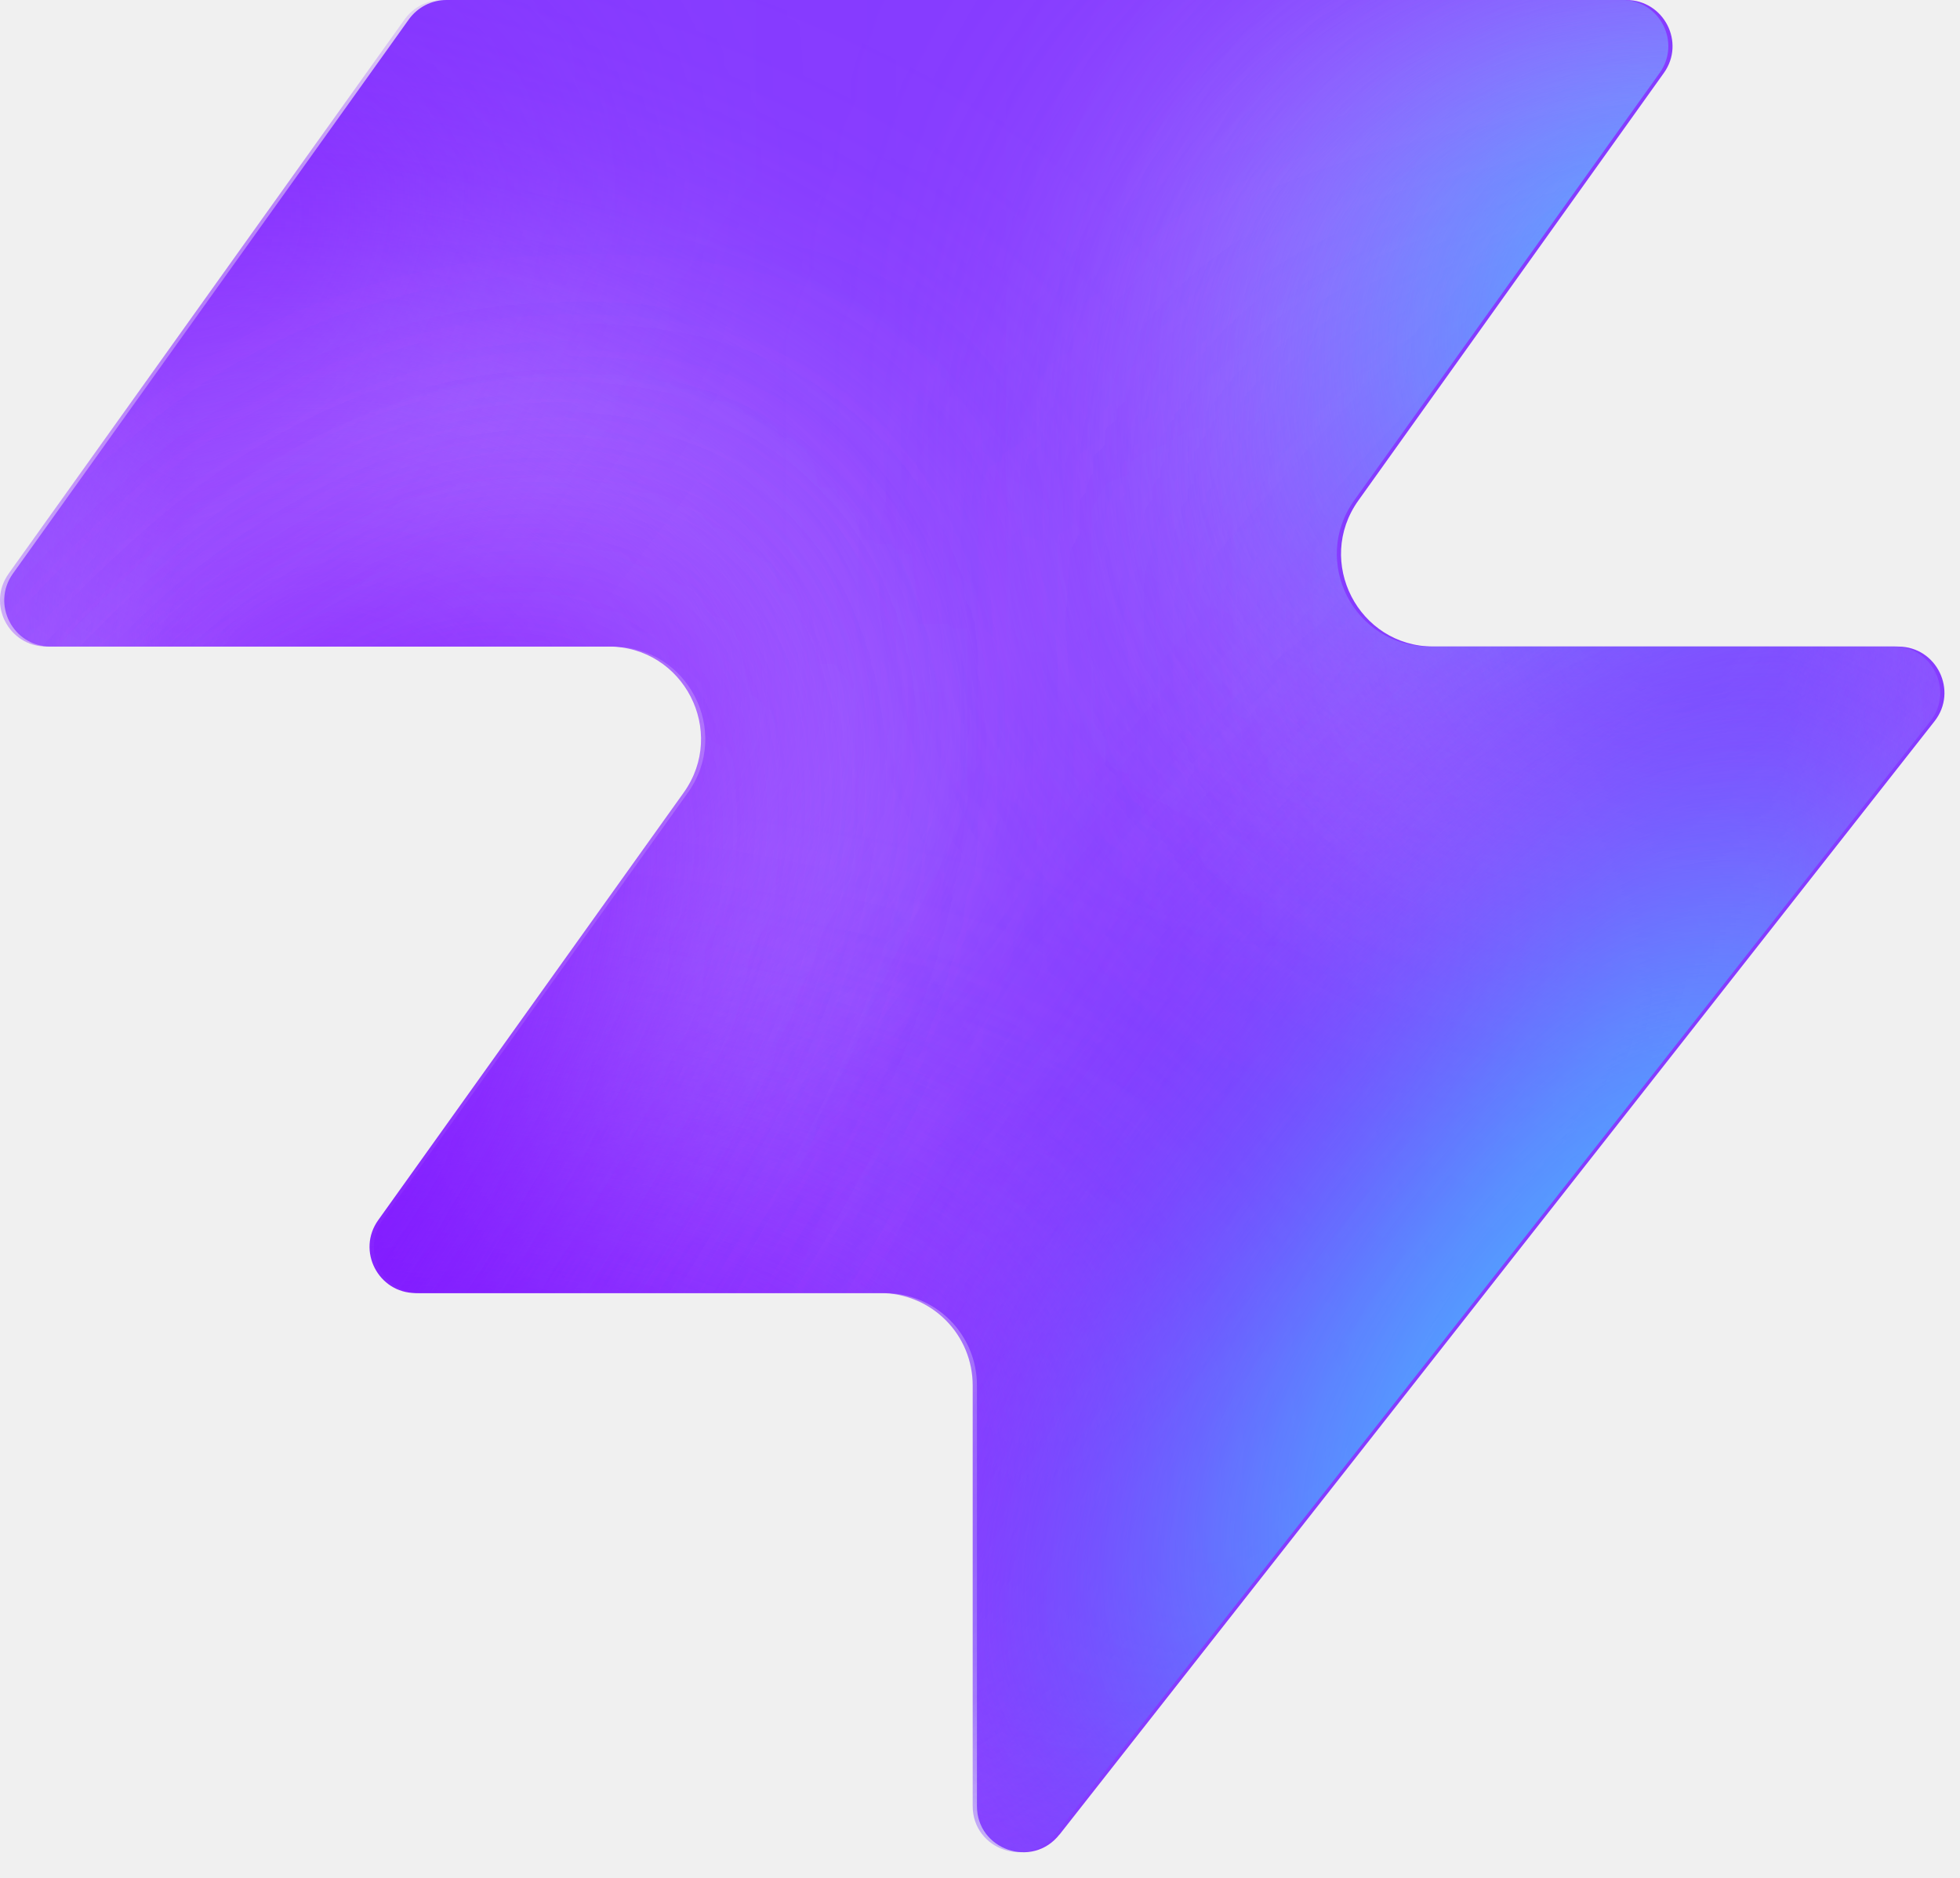
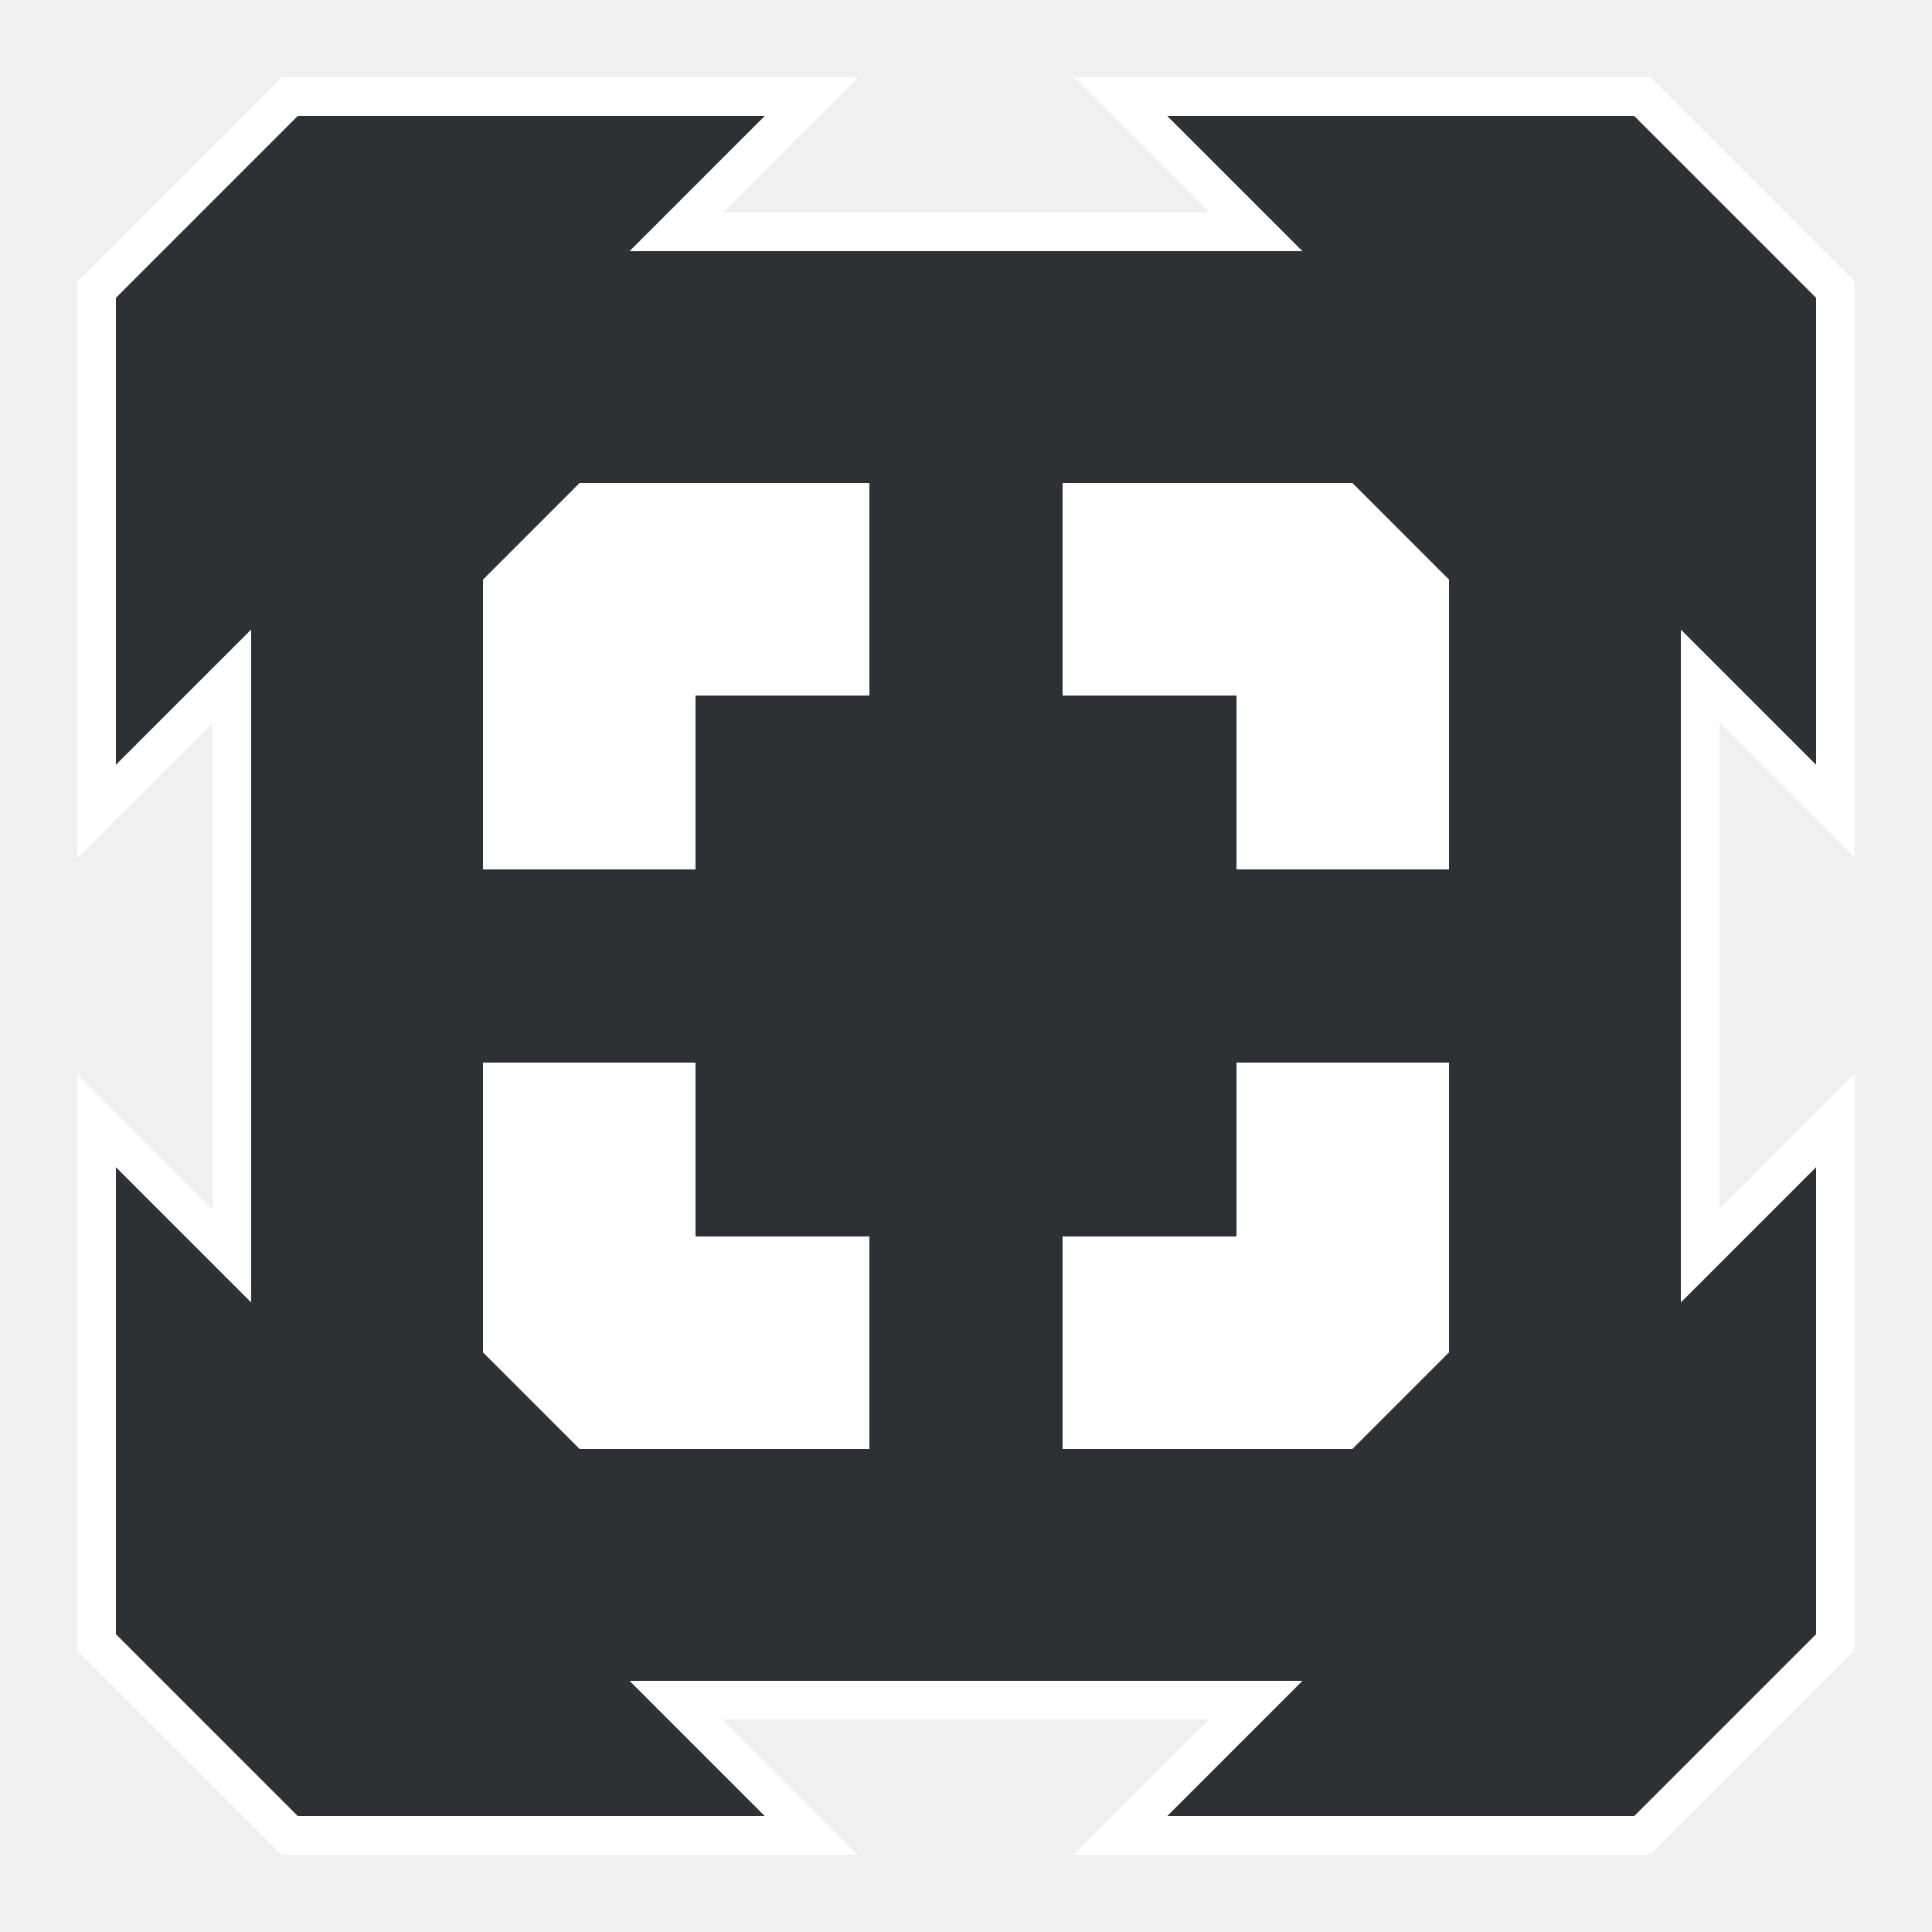
- <svg xmlns="http://www.w3.org/2000/svg" width="48" height="46" fill="none" viewBox="0 0 48 46">
-   <path fill="#863bff" d="M25.946 44.938c-.664.845-2.021.375-2.021-.698V33.937a2.26 2.26 0 0 0-2.262-2.262H10.287c-.92 0-1.456-1.04-.92-1.788l7.48-10.471c1.07-1.497 0-3.578-1.842-3.578H1.237c-.92 0-1.456-1.04-.92-1.788L10.013.474c.214-.297.556-.474.92-.474h28.894c.92 0 1.456 1.04.92 1.788l-7.48 10.471c-1.07 1.498 0 3.579 1.842 3.579h11.377c.943 0 1.473 1.088.89 1.83L25.947 44.94z" style="fill:#863bff;fill:color(display-p3 .525 .23 1);fill-opacity:1" />
-   <mask id="a" width="48" height="46" x="0" y="0" maskUnits="userSpaceOnUse" style="mask-type:alpha">
-     <path fill="#000" d="M25.842 44.938c-.664.844-2.021.375-2.021-.698V33.937a2.26 2.26 0 0 0-2.262-2.262H10.183c-.92 0-1.456-1.04-.92-1.788l7.48-10.471c1.07-1.498 0-3.579-1.842-3.579H1.133c-.92 0-1.456-1.04-.92-1.787L9.91.473c.214-.297.556-.474.92-.474h28.894c.92 0 1.456 1.04.92 1.788l-7.48 10.471c-1.07 1.498 0 3.578 1.842 3.578h11.377c.943 0 1.473 1.088.89 1.832L25.843 44.94z" style="fill:#000;fill-opacity:1" />
-   </mask>
-   <g mask="url(#a)">
-     <g filter="url(#b)">
-       <ellipse cx="5.508" cy="14.704" fill="#ede6ff" rx="5.508" ry="14.704" style="fill:#ede6ff;fill:color(display-p3 .927 .903 1);fill-opacity:1" transform="matrix(.00324 1 1 -.00324 -4.47 31.516)" />
-     </g>
-     <g filter="url(#c)">
-       <ellipse cx="10.399" cy="29.851" fill="#ede6ff" rx="10.399" ry="29.851" style="fill:#ede6ff;fill:color(display-p3 .927 .903 1);fill-opacity:1" transform="matrix(.00324 1 1 -.00324 -39.328 7.883)" />
-     </g>
-     <g filter="url(#d)">
-       <ellipse cx="5.508" cy="30.487" fill="#7e14ff" rx="5.508" ry="30.487" style="fill:#7e14ff;fill:color(display-p3 .492 .077 1);fill-opacity:1" transform="rotate(89.814 -25.913 -14.639)scale(1 -1)" />
-     </g>
-     <g filter="url(#e)">
-       <ellipse cx="5.508" cy="30.599" fill="#7e14ff" rx="5.508" ry="30.599" style="fill:#7e14ff;fill:color(display-p3 .492 .077 1);fill-opacity:1" transform="rotate(89.814 -32.644 -3.334)scale(1 -1)" />
-     </g>
-     <g filter="url(#f)">
-       <ellipse cx="5.508" cy="30.599" fill="#7e14ff" rx="5.508" ry="30.599" style="fill:#7e14ff;fill:color(display-p3 .492 .077 1);fill-opacity:1" transform="matrix(.00324 1 1 -.00324 -34.34 30.47)" />
-     </g>
-     <g filter="url(#g)">
-       <ellipse cx="14.072" cy="22.078" fill="#ede6ff" rx="14.072" ry="22.078" style="fill:#ede6ff;fill:color(display-p3 .927 .903 1);fill-opacity:1" transform="rotate(93.35 24.506 48.493)scale(-1 1)" />
-     </g>
-     <g filter="url(#h)">
-       <ellipse cx="3.47" cy="21.501" fill="#7e14ff" rx="3.47" ry="21.501" style="fill:#7e14ff;fill:color(display-p3 .492 .077 1);fill-opacity:1" transform="rotate(89.009 28.708 47.59)scale(-1 1)" />
-     </g>
-     <g filter="url(#i)">
-       <ellipse cx="3.47" cy="21.501" fill="#7e14ff" rx="3.47" ry="21.501" style="fill:#7e14ff;fill:color(display-p3 .492 .077 1);fill-opacity:1" transform="rotate(89.009 28.708 47.59)scale(-1 1)" />
-     </g>
-     <g filter="url(#j)">
-       <ellipse cx=".387" cy="8.972" fill="#7e14ff" rx="4.407" ry="29.108" style="fill:#7e14ff;fill:color(display-p3 .492 .077 1);fill-opacity:1" transform="rotate(39.51 .387 8.972)" />
-     </g>
-     <g filter="url(#k)">
-       <ellipse cx="47.523" cy="-6.092" fill="#7e14ff" rx="4.407" ry="29.108" style="fill:#7e14ff;fill:color(display-p3 .492 .077 1);fill-opacity:1" transform="rotate(37.892 47.523 -6.092)" />
-     </g>
-     <g filter="url(#l)">
-       <ellipse cx="41.412" cy="6.333" fill="#47bfff" rx="5.971" ry="9.665" style="fill:#47bfff;fill:color(display-p3 .28 .748 1);fill-opacity:1" transform="rotate(37.892 41.412 6.333)" />
-     </g>
-     <g filter="url(#m)">
-       <ellipse cx="-1.879" cy="38.332" fill="#7e14ff" rx="4.407" ry="29.108" style="fill:#7e14ff;fill:color(display-p3 .492 .077 1);fill-opacity:1" transform="rotate(37.892 -1.88 38.332)" />
-     </g>
-     <g filter="url(#n)">
-       <ellipse cx="-1.879" cy="38.332" fill="#7e14ff" rx="4.407" ry="29.108" style="fill:#7e14ff;fill:color(display-p3 .492 .077 1);fill-opacity:1" transform="rotate(37.892 -1.88 38.332)" />
-     </g>
-     <g filter="url(#o)">
-       <ellipse cx="35.651" cy="29.907" fill="#7e14ff" rx="4.407" ry="29.108" style="fill:#7e14ff;fill:color(display-p3 .492 .077 1);fill-opacity:1" transform="rotate(37.892 35.651 29.907)" />
-     </g>
-     <g filter="url(#p)">
-       <ellipse cx="38.418" cy="32.4" fill="#47bfff" rx="5.971" ry="15.297" style="fill:#47bfff;fill:color(display-p3 .28 .748 1);fill-opacity:1" transform="rotate(37.892 38.418 32.4)" />
-     </g>
-   </g>
-   <defs>
-     <filter id="b" width="60.045" height="41.654" x="-19.77" y="16.149" color-interpolation-filters="sRGB" filterUnits="userSpaceOnUse">
-       <feFlood flood-opacity="0" result="BackgroundImageFix" />
-       <feBlend in="SourceGraphic" in2="BackgroundImageFix" result="shape" />
-       <feGaussianBlur result="effect1_foregroundBlur_2002_17158" stdDeviation="7.659" />
-     </filter>
-     <filter id="c" width="90.34" height="51.437" x="-54.613" y="-7.533" color-interpolation-filters="sRGB" filterUnits="userSpaceOnUse">
-       <feFlood flood-opacity="0" result="BackgroundImageFix" />
-       <feBlend in="SourceGraphic" in2="BackgroundImageFix" result="shape" />
-       <feGaussianBlur result="effect1_foregroundBlur_2002_17158" stdDeviation="7.659" />
-     </filter>
-     <filter id="d" width="79.355" height="29.4" x="-49.64" y="2.03" color-interpolation-filters="sRGB" filterUnits="userSpaceOnUse">
-       <feFlood flood-opacity="0" result="BackgroundImageFix" />
-       <feBlend in="SourceGraphic" in2="BackgroundImageFix" result="shape" />
-       <feGaussianBlur result="effect1_foregroundBlur_2002_17158" stdDeviation="4.596" />
-     </filter>
-     <filter id="e" width="79.579" height="29.4" x="-45.045" y="20.029" color-interpolation-filters="sRGB" filterUnits="userSpaceOnUse">
-       <feFlood flood-opacity="0" result="BackgroundImageFix" />
-       <feBlend in="SourceGraphic" in2="BackgroundImageFix" result="shape" />
-       <feGaussianBlur result="effect1_foregroundBlur_2002_17158" stdDeviation="4.596" />
-     </filter>
-     <filter id="f" width="79.579" height="29.4" x="-43.513" y="21.178" color-interpolation-filters="sRGB" filterUnits="userSpaceOnUse">
-       <feFlood flood-opacity="0" result="BackgroundImageFix" />
-       <feBlend in="SourceGraphic" in2="BackgroundImageFix" result="shape" />
-       <feGaussianBlur result="effect1_foregroundBlur_2002_17158" stdDeviation="4.596" />
-     </filter>
-     <filter id="g" width="74.749" height="58.852" x="15.756" y="-17.901" color-interpolation-filters="sRGB" filterUnits="userSpaceOnUse">
-       <feFlood flood-opacity="0" result="BackgroundImageFix" />
-       <feBlend in="SourceGraphic" in2="BackgroundImageFix" result="shape" />
-       <feGaussianBlur result="effect1_foregroundBlur_2002_17158" stdDeviation="7.659" />
-     </filter>
-     <filter id="h" width="61.377" height="25.362" x="23.548" y="2.284" color-interpolation-filters="sRGB" filterUnits="userSpaceOnUse">
-       <feFlood flood-opacity="0" result="BackgroundImageFix" />
-       <feBlend in="SourceGraphic" in2="BackgroundImageFix" result="shape" />
-       <feGaussianBlur result="effect1_foregroundBlur_2002_17158" stdDeviation="4.596" />
-     </filter>
-     <filter id="i" width="61.377" height="25.362" x="23.548" y="2.284" color-interpolation-filters="sRGB" filterUnits="userSpaceOnUse">
-       <feFlood flood-opacity="0" result="BackgroundImageFix" />
-       <feBlend in="SourceGraphic" in2="BackgroundImageFix" result="shape" />
-       <feGaussianBlur result="effect1_foregroundBlur_2002_17158" stdDeviation="4.596" />
-     </filter>
-     <filter id="j" width="56.045" height="63.649" x="-27.636" y="-22.853" color-interpolation-filters="sRGB" filterUnits="userSpaceOnUse">
-       <feFlood flood-opacity="0" result="BackgroundImageFix" />
-       <feBlend in="SourceGraphic" in2="BackgroundImageFix" result="shape" />
-       <feGaussianBlur result="effect1_foregroundBlur_2002_17158" stdDeviation="4.596" />
-     </filter>
-     <filter id="k" width="54.814" height="64.646" x="20.116" y="-38.415" color-interpolation-filters="sRGB" filterUnits="userSpaceOnUse">
-       <feFlood flood-opacity="0" result="BackgroundImageFix" />
-       <feBlend in="SourceGraphic" in2="BackgroundImageFix" result="shape" />
-       <feGaussianBlur result="effect1_foregroundBlur_2002_17158" stdDeviation="4.596" />
-     </filter>
-     <filter id="l" width="33.541" height="35.313" x="24.641" y="-11.323" color-interpolation-filters="sRGB" filterUnits="userSpaceOnUse">
-       <feFlood flood-opacity="0" result="BackgroundImageFix" />
-       <feBlend in="SourceGraphic" in2="BackgroundImageFix" result="shape" />
-       <feGaussianBlur result="effect1_foregroundBlur_2002_17158" stdDeviation="4.596" />
-     </filter>
-     <filter id="m" width="54.814" height="64.646" x="-29.286" y="6.009" color-interpolation-filters="sRGB" filterUnits="userSpaceOnUse">
-       <feFlood flood-opacity="0" result="BackgroundImageFix" />
-       <feBlend in="SourceGraphic" in2="BackgroundImageFix" result="shape" />
-       <feGaussianBlur result="effect1_foregroundBlur_2002_17158" stdDeviation="4.596" />
-     </filter>
-     <filter id="n" width="54.814" height="64.646" x="-29.286" y="6.009" color-interpolation-filters="sRGB" filterUnits="userSpaceOnUse">
-       <feFlood flood-opacity="0" result="BackgroundImageFix" />
-       <feBlend in="SourceGraphic" in2="BackgroundImageFix" result="shape" />
-       <feGaussianBlur result="effect1_foregroundBlur_2002_17158" stdDeviation="4.596" />
-     </filter>
-     <filter id="o" width="54.814" height="64.646" x="8.244" y="-2.416" color-interpolation-filters="sRGB" filterUnits="userSpaceOnUse">
-       <feFlood flood-opacity="0" result="BackgroundImageFix" />
-       <feBlend in="SourceGraphic" in2="BackgroundImageFix" result="shape" />
-       <feGaussianBlur result="effect1_foregroundBlur_2002_17158" stdDeviation="4.596" />
-     </filter>
-     <filter id="p" width="39.409" height="43.623" x="18.713" y="10.588" color-interpolation-filters="sRGB" filterUnits="userSpaceOnUse">
-       <feFlood flood-opacity="0" result="BackgroundImageFix" />
-       <feBlend in="SourceGraphic" in2="BackgroundImageFix" result="shape" />
-       <feGaussianBlur result="effect1_foregroundBlur_2002_17158" stdDeviation="4.596" />
-     </filter>
-   </defs>
+ <svg xmlns="http://www.w3.org/2000/svg" viewBox="0 0 100 100" width="100" height="100">
+   <path d="M 15 5         H 42 L 35 12 H 65 L 58 5         H 85 L 95 15         V 42 L 88 35 V 65 L 95 58         V 85 L 85 95         H 58 L 65 88 H 35 L 42 95         H 15 L 5 85         V 58 L 12 65 V 35 L 5 42         V 15 Z" fill="#2D3136" stroke="#FFFFFF" stroke-width="2" stroke-linejoin="miter" />
+   <path d="M 30 25 H 45 V 36 H 36 V 45 H 25 V 30 Z" fill="#FFFFFF" />
+   <path d="M 70 25 H 55 V 36 H 64 V 45 H 75 V 30 Z" fill="#FFFFFF" />
+   <path d="M 30 75 H 45 V 64 H 36 V 55 H 25 V 70 Z" fill="#FFFFFF" />
+   <path d="M 70 75 H 55 V 64 H 64 V 55 H 75 V 70 Z" fill="#FFFFFF" />
</svg>
